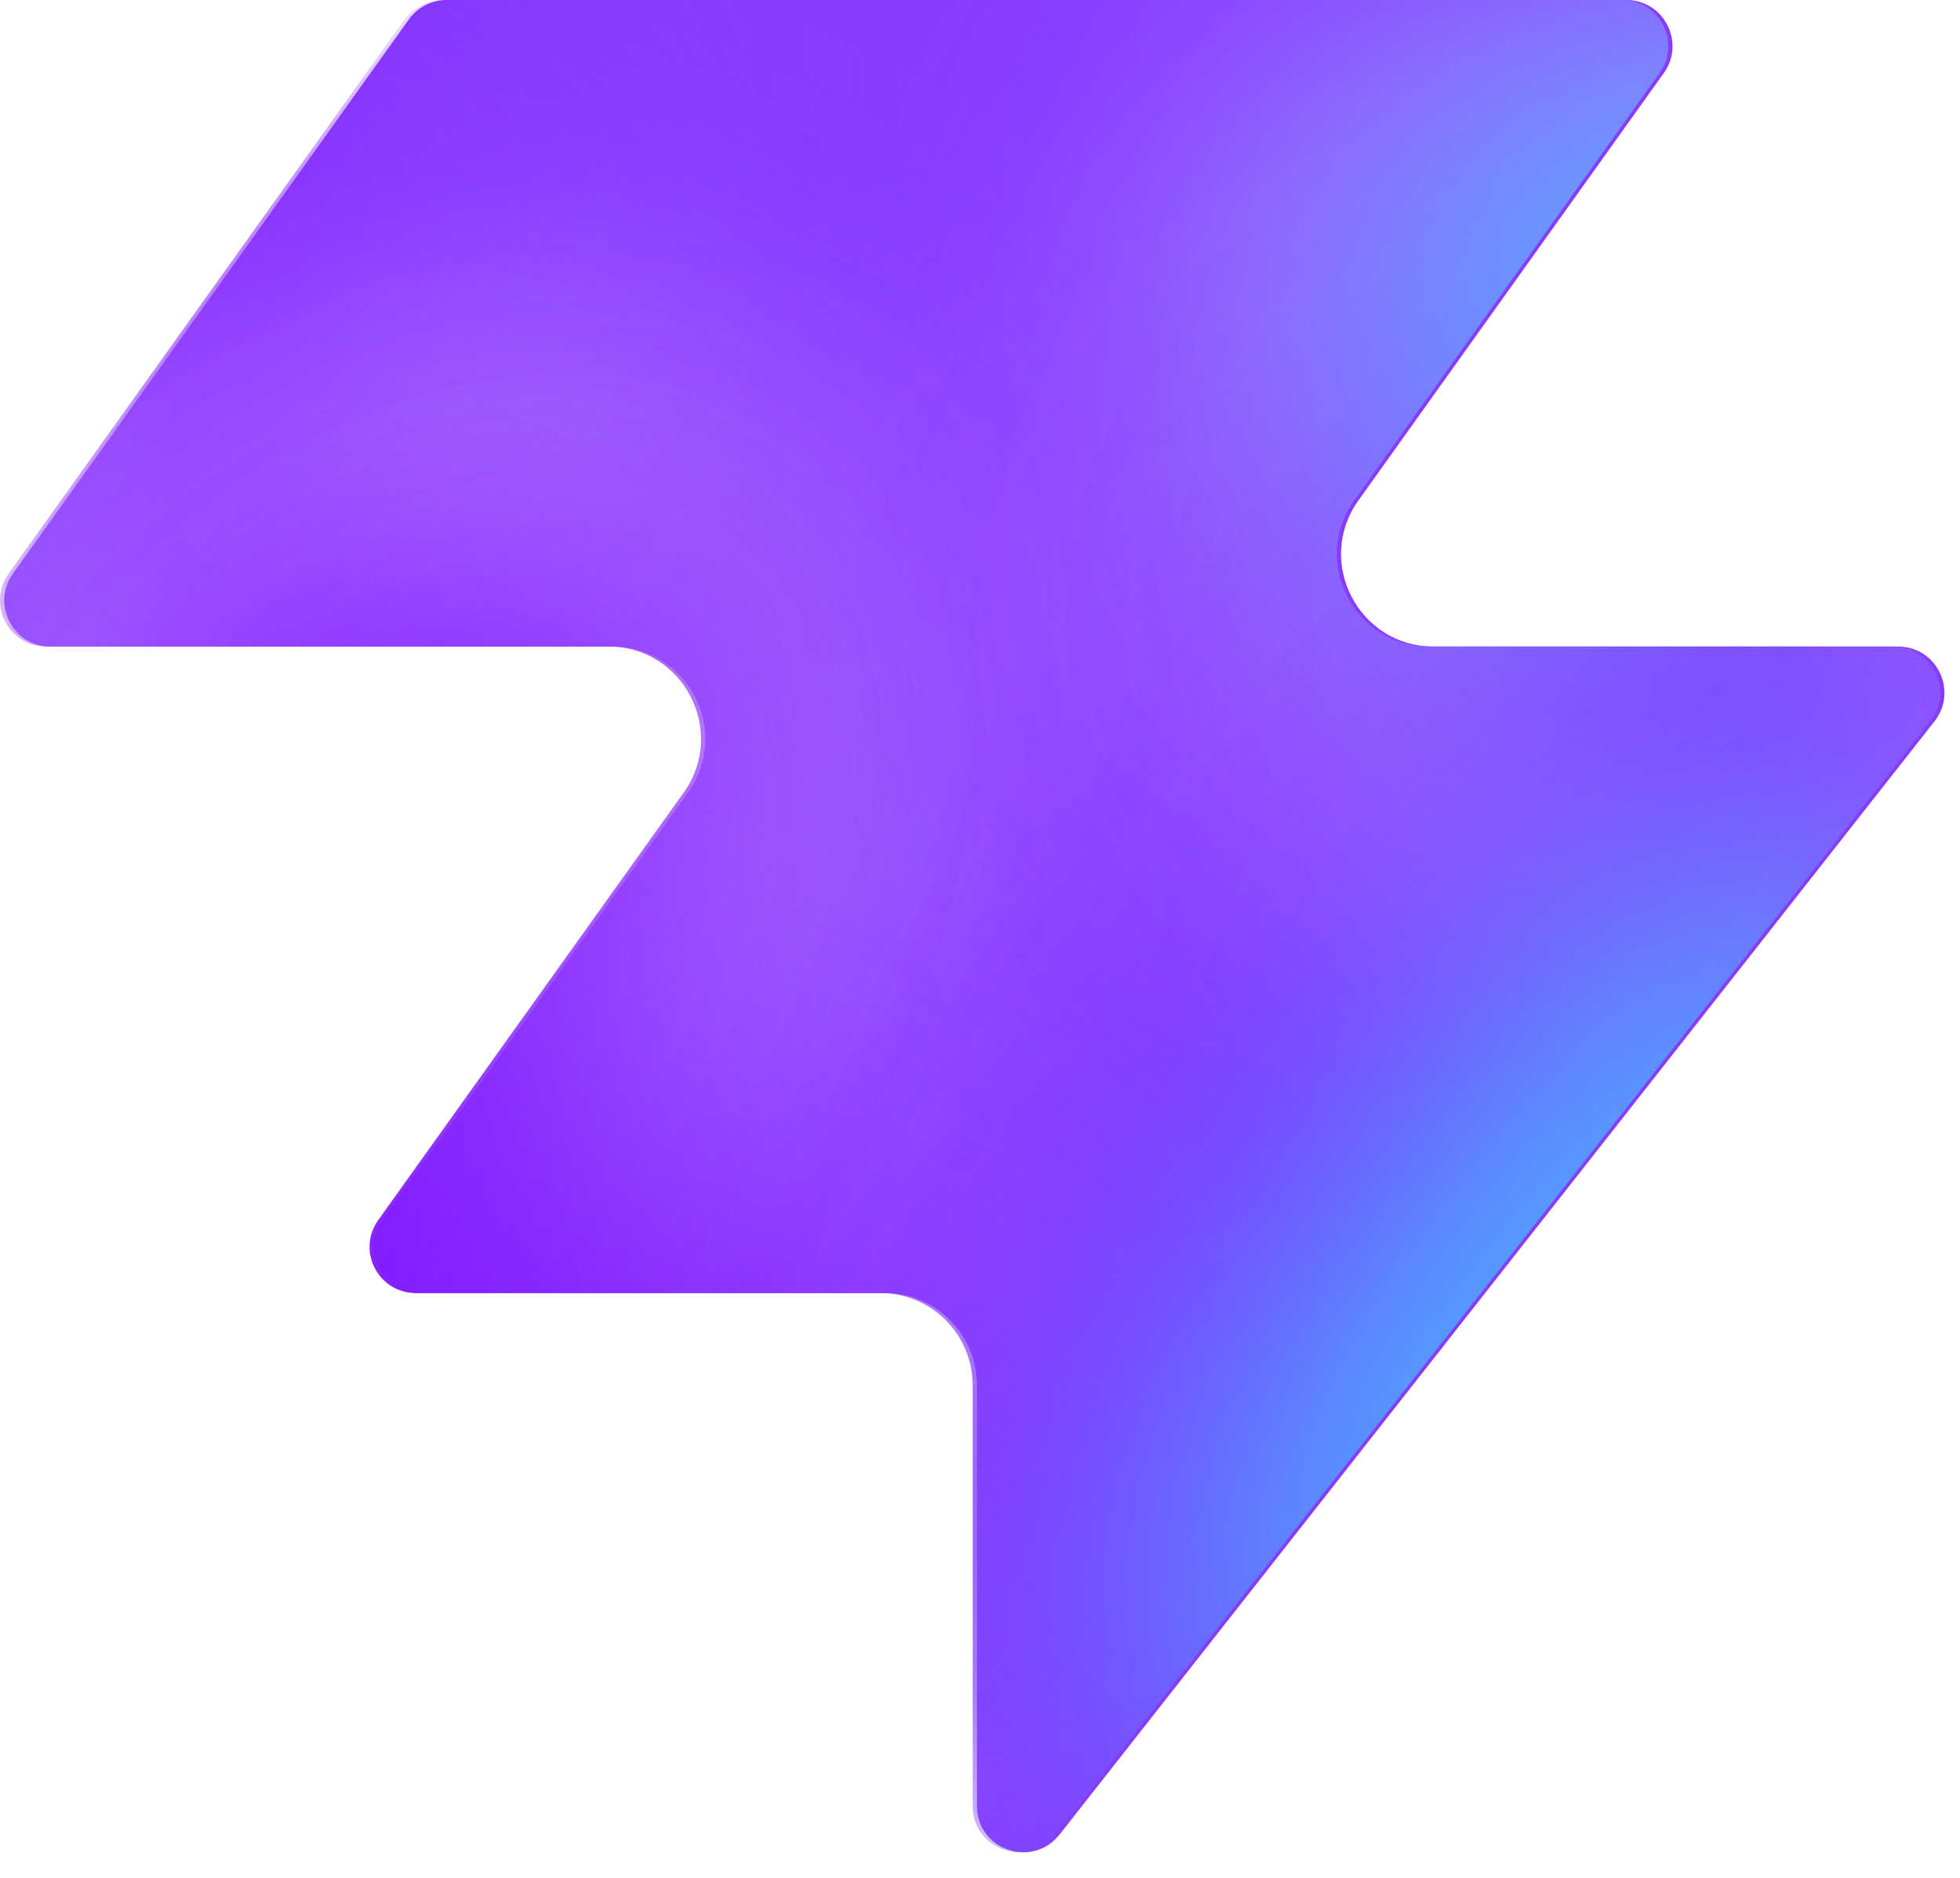
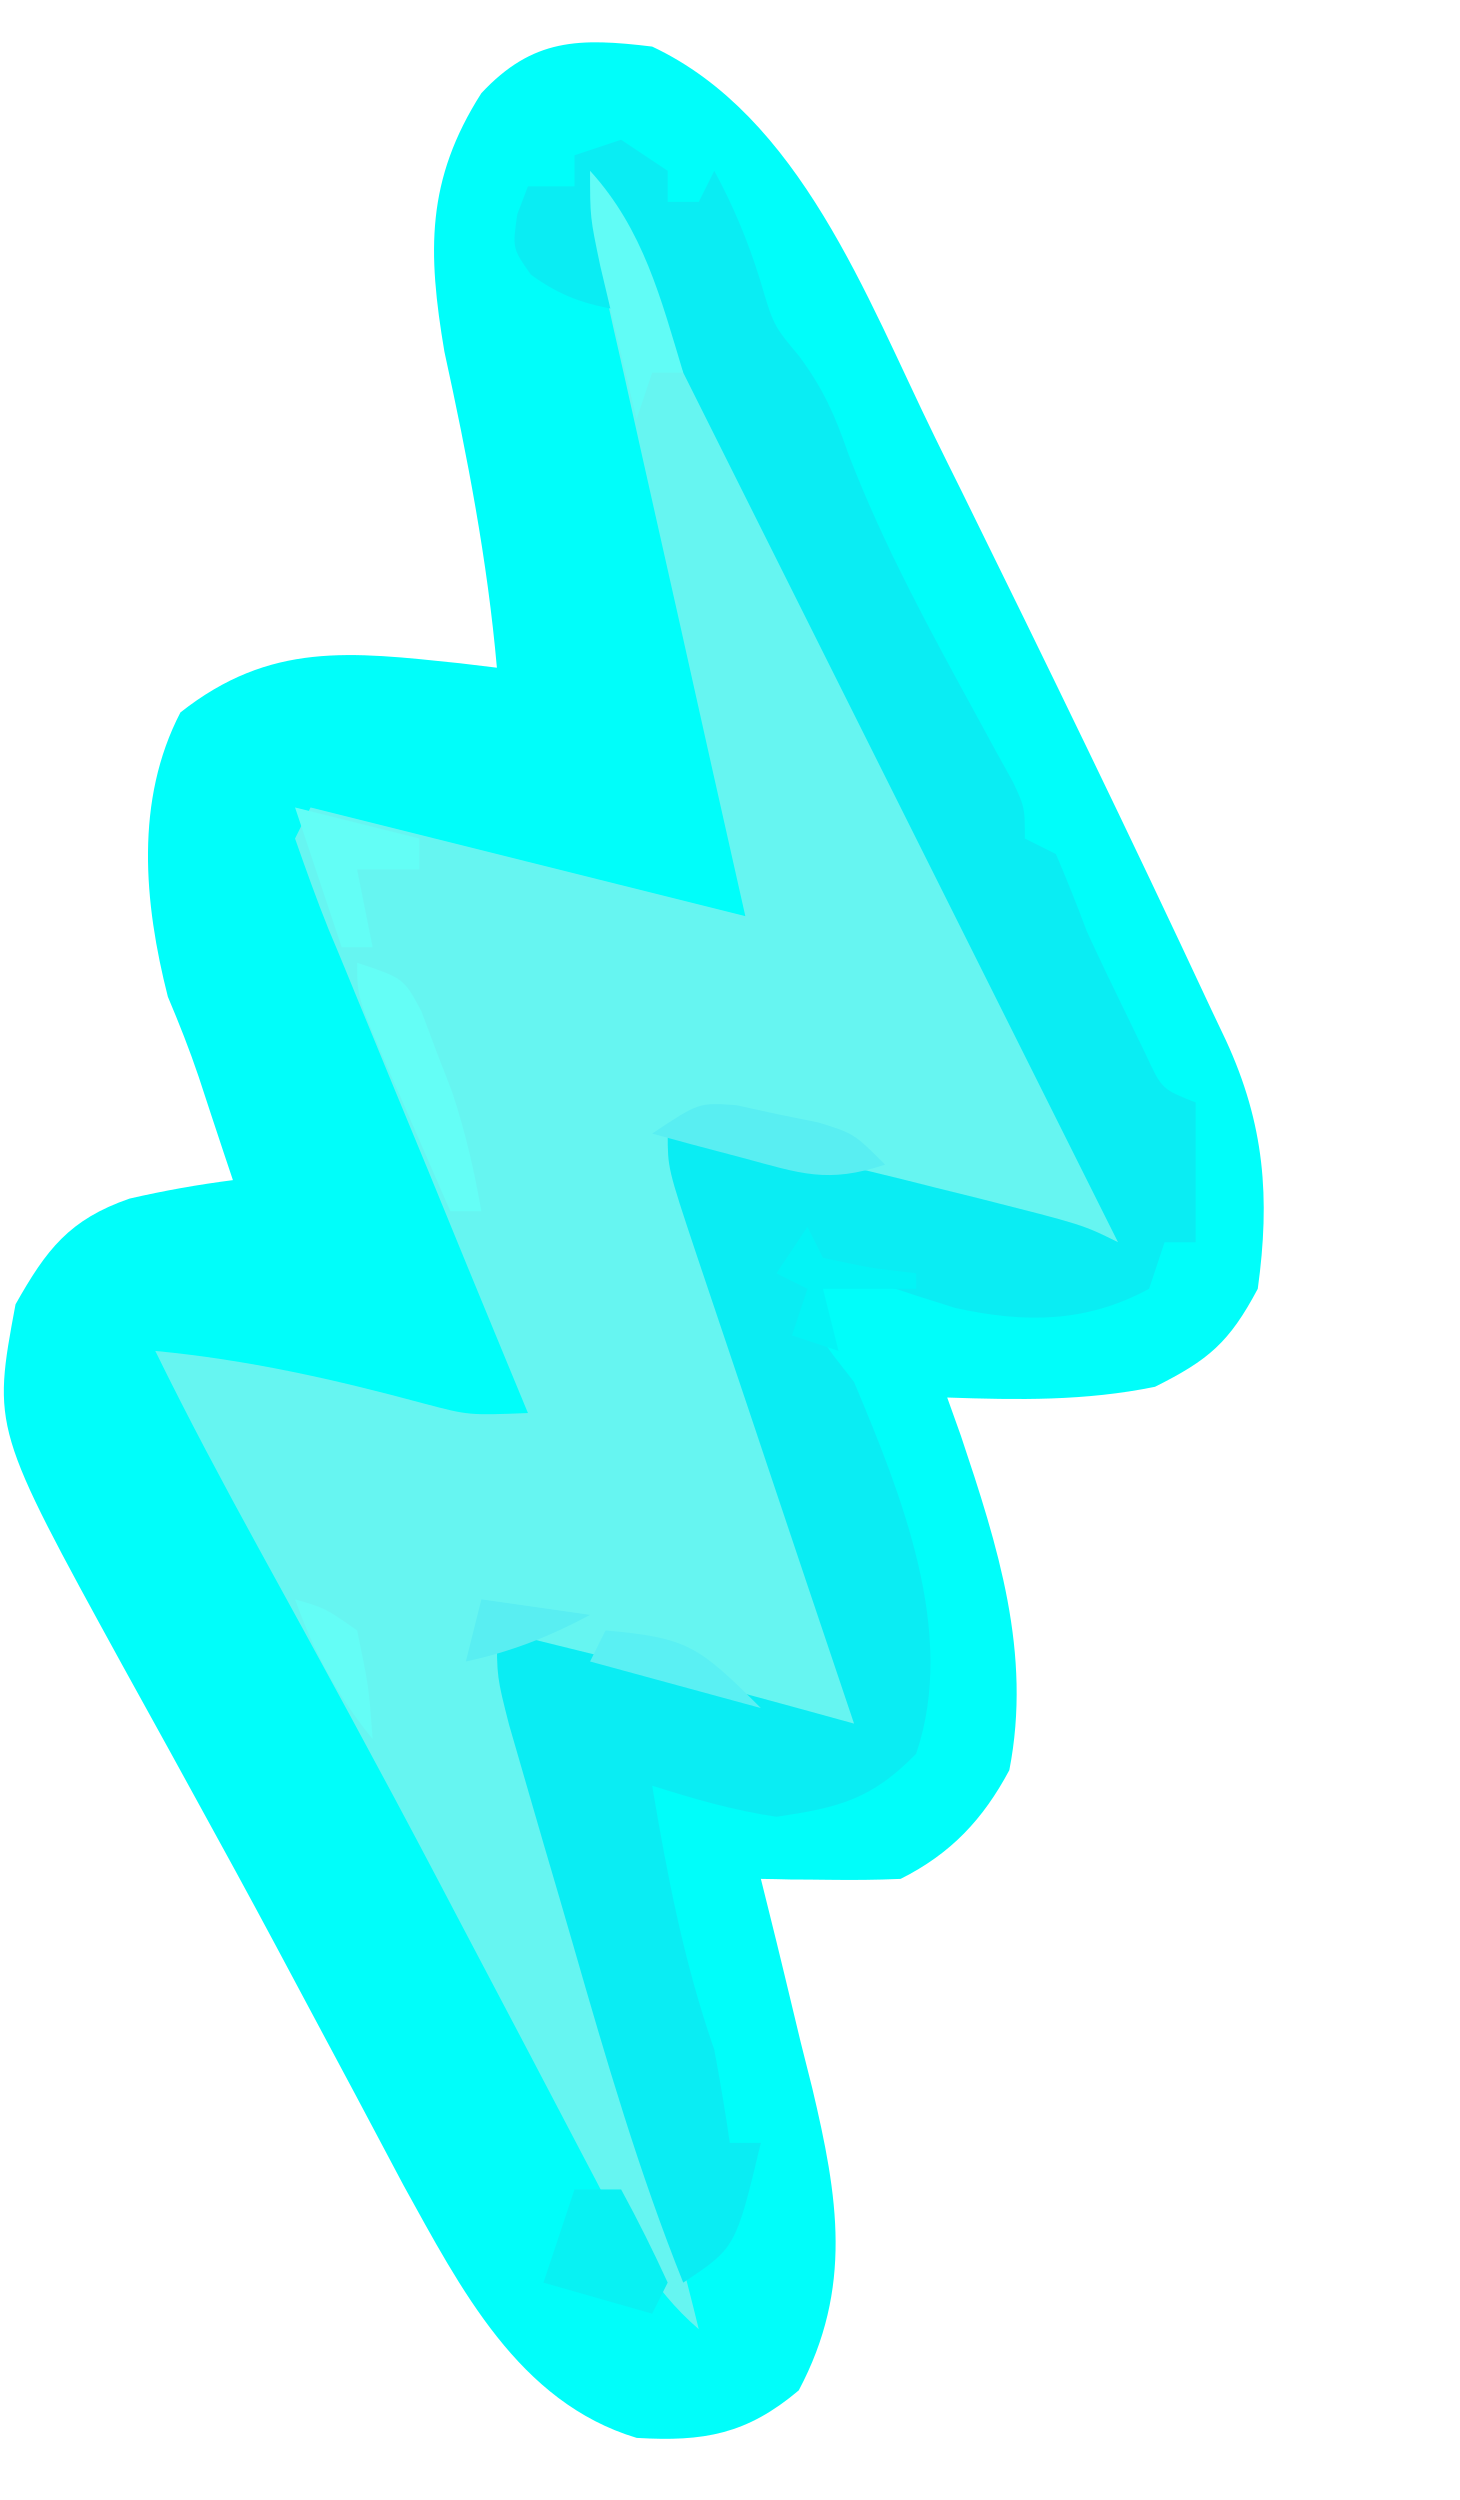
- <svg xmlns="http://www.w3.org/2000/svg" width="48" height="46" fill="none" viewBox="0 0 48 46">
-   <path fill="#863bff" d="M25.946 44.938c-.664.845-2.021.375-2.021-.698V33.937a2.26 2.26 0 0 0-2.262-2.262H10.287c-.92 0-1.456-1.04-.92-1.788l7.48-10.471c1.07-1.497 0-3.578-1.842-3.578H1.237c-.92 0-1.456-1.04-.92-1.788L10.013.474c.214-.297.556-.474.92-.474h28.894c.92 0 1.456 1.04.92 1.788l-7.48 10.471c-1.07 1.498 0 3.579 1.842 3.579h11.377c.943 0 1.473 1.088.89 1.83L25.947 44.94z" style="fill:#863bff;fill:color(display-p3 .525 .23 1);fill-opacity:1" />
-   <mask id="a" width="48" height="46" x="0" y="0" maskUnits="userSpaceOnUse" style="mask-type:alpha">
-     <path fill="#000" d="M25.842 44.938c-.664.844-2.021.375-2.021-.698V33.937a2.26 2.26 0 0 0-2.262-2.262H10.183c-.92 0-1.456-1.04-.92-1.788l7.48-10.471c1.07-1.498 0-3.579-1.842-3.579H1.133c-.92 0-1.456-1.04-.92-1.787L9.91.473c.214-.297.556-.474.92-.474h28.894c.92 0 1.456 1.04.92 1.788l-7.48 10.471c-1.07 1.498 0 3.578 1.842 3.578h11.377c.943 0 1.473 1.088.89 1.832L25.843 44.94z" style="fill:#000;fill-opacity:1" />
-   </mask>
-   <g mask="url(#a)">
-     <g filter="url(#b)">
-       <ellipse cx="5.508" cy="14.704" fill="#ede6ff" rx="5.508" ry="14.704" style="fill:#ede6ff;fill:color(display-p3 .927 .903 1);fill-opacity:1" transform="matrix(.00324 1 1 -.00324 -4.47 31.516)" />
-     </g>
-     <g filter="url(#c)">
-       <ellipse cx="10.399" cy="29.851" fill="#ede6ff" rx="10.399" ry="29.851" style="fill:#ede6ff;fill:color(display-p3 .927 .903 1);fill-opacity:1" transform="matrix(.00324 1 1 -.00324 -39.328 7.883)" />
-     </g>
-     <g filter="url(#d)">
-       <ellipse cx="5.508" cy="30.487" fill="#7e14ff" rx="5.508" ry="30.487" style="fill:#7e14ff;fill:color(display-p3 .492 .077 1);fill-opacity:1" transform="rotate(89.814 -25.913 -14.639)scale(1 -1)" />
-     </g>
-     <g filter="url(#e)">
-       <ellipse cx="5.508" cy="30.599" fill="#7e14ff" rx="5.508" ry="30.599" style="fill:#7e14ff;fill:color(display-p3 .492 .077 1);fill-opacity:1" transform="rotate(89.814 -32.644 -3.334)scale(1 -1)" />
-     </g>
-     <g filter="url(#f)">
-       <ellipse cx="5.508" cy="30.599" fill="#7e14ff" rx="5.508" ry="30.599" style="fill:#7e14ff;fill:color(display-p3 .492 .077 1);fill-opacity:1" transform="matrix(.00324 1 1 -.00324 -34.34 30.47)" />
-     </g>
-     <g filter="url(#g)">
-       <ellipse cx="14.072" cy="22.078" fill="#ede6ff" rx="14.072" ry="22.078" style="fill:#ede6ff;fill:color(display-p3 .927 .903 1);fill-opacity:1" transform="rotate(93.35 24.506 48.493)scale(-1 1)" />
-     </g>
-     <g filter="url(#h)">
-       <ellipse cx="3.47" cy="21.501" fill="#7e14ff" rx="3.47" ry="21.501" style="fill:#7e14ff;fill:color(display-p3 .492 .077 1);fill-opacity:1" transform="rotate(89.009 28.708 47.59)scale(-1 1)" />
-     </g>
-     <g filter="url(#i)">
-       <ellipse cx="3.47" cy="21.501" fill="#7e14ff" rx="3.47" ry="21.501" style="fill:#7e14ff;fill:color(display-p3 .492 .077 1);fill-opacity:1" transform="rotate(89.009 28.708 47.59)scale(-1 1)" />
-     </g>
-     <g filter="url(#j)">
-       <ellipse cx=".387" cy="8.972" fill="#7e14ff" rx="4.407" ry="29.108" style="fill:#7e14ff;fill:color(display-p3 .492 .077 1);fill-opacity:1" transform="rotate(39.51 .387 8.972)" />
-     </g>
-     <g filter="url(#k)">
-       <ellipse cx="47.523" cy="-6.092" fill="#7e14ff" rx="4.407" ry="29.108" style="fill:#7e14ff;fill:color(display-p3 .492 .077 1);fill-opacity:1" transform="rotate(37.892 47.523 -6.092)" />
-     </g>
-     <g filter="url(#l)">
-       <ellipse cx="41.412" cy="6.333" fill="#47bfff" rx="5.971" ry="9.665" style="fill:#47bfff;fill:color(display-p3 .28 .748 1);fill-opacity:1" transform="rotate(37.892 41.412 6.333)" />
-     </g>
-     <g filter="url(#m)">
-       <ellipse cx="-1.879" cy="38.332" fill="#7e14ff" rx="4.407" ry="29.108" style="fill:#7e14ff;fill:color(display-p3 .492 .077 1);fill-opacity:1" transform="rotate(37.892 -1.88 38.332)" />
-     </g>
-     <g filter="url(#n)">
-       <ellipse cx="-1.879" cy="38.332" fill="#7e14ff" rx="4.407" ry="29.108" style="fill:#7e14ff;fill:color(display-p3 .492 .077 1);fill-opacity:1" transform="rotate(37.892 -1.88 38.332)" />
-     </g>
-     <g filter="url(#o)">
-       <ellipse cx="35.651" cy="29.907" fill="#7e14ff" rx="4.407" ry="29.108" style="fill:#7e14ff;fill:color(display-p3 .492 .077 1);fill-opacity:1" transform="rotate(37.892 35.651 29.907)" />
-     </g>
-     <g filter="url(#p)">
-       <ellipse cx="38.418" cy="32.4" fill="#47bfff" rx="5.971" ry="15.297" style="fill:#47bfff;fill:color(display-p3 .28 .748 1);fill-opacity:1" transform="rotate(37.892 38.418 32.4)" />
-     </g>
-   </g>
-   <defs>
-     <filter id="b" width="60.045" height="41.654" x="-19.77" y="16.149" color-interpolation-filters="sRGB" filterUnits="userSpaceOnUse">
-       <feFlood flood-opacity="0" result="BackgroundImageFix" />
-       <feBlend in="SourceGraphic" in2="BackgroundImageFix" result="shape" />
-       <feGaussianBlur result="effect1_foregroundBlur_2002_17158" stdDeviation="7.659" />
-     </filter>
-     <filter id="c" width="90.34" height="51.437" x="-54.613" y="-7.533" color-interpolation-filters="sRGB" filterUnits="userSpaceOnUse">
-       <feFlood flood-opacity="0" result="BackgroundImageFix" />
-       <feBlend in="SourceGraphic" in2="BackgroundImageFix" result="shape" />
-       <feGaussianBlur result="effect1_foregroundBlur_2002_17158" stdDeviation="7.659" />
-     </filter>
-     <filter id="d" width="79.355" height="29.4" x="-49.64" y="2.03" color-interpolation-filters="sRGB" filterUnits="userSpaceOnUse">
-       <feFlood flood-opacity="0" result="BackgroundImageFix" />
-       <feBlend in="SourceGraphic" in2="BackgroundImageFix" result="shape" />
-       <feGaussianBlur result="effect1_foregroundBlur_2002_17158" stdDeviation="4.596" />
-     </filter>
-     <filter id="e" width="79.579" height="29.4" x="-45.045" y="20.029" color-interpolation-filters="sRGB" filterUnits="userSpaceOnUse">
-       <feFlood flood-opacity="0" result="BackgroundImageFix" />
-       <feBlend in="SourceGraphic" in2="BackgroundImageFix" result="shape" />
-       <feGaussianBlur result="effect1_foregroundBlur_2002_17158" stdDeviation="4.596" />
-     </filter>
-     <filter id="f" width="79.579" height="29.4" x="-43.513" y="21.178" color-interpolation-filters="sRGB" filterUnits="userSpaceOnUse">
-       <feFlood flood-opacity="0" result="BackgroundImageFix" />
-       <feBlend in="SourceGraphic" in2="BackgroundImageFix" result="shape" />
-       <feGaussianBlur result="effect1_foregroundBlur_2002_17158" stdDeviation="4.596" />
-     </filter>
-     <filter id="g" width="74.749" height="58.852" x="15.756" y="-17.901" color-interpolation-filters="sRGB" filterUnits="userSpaceOnUse">
-       <feFlood flood-opacity="0" result="BackgroundImageFix" />
-       <feBlend in="SourceGraphic" in2="BackgroundImageFix" result="shape" />
-       <feGaussianBlur result="effect1_foregroundBlur_2002_17158" stdDeviation="7.659" />
-     </filter>
-     <filter id="h" width="61.377" height="25.362" x="23.548" y="2.284" color-interpolation-filters="sRGB" filterUnits="userSpaceOnUse">
-       <feFlood flood-opacity="0" result="BackgroundImageFix" />
-       <feBlend in="SourceGraphic" in2="BackgroundImageFix" result="shape" />
-       <feGaussianBlur result="effect1_foregroundBlur_2002_17158" stdDeviation="4.596" />
-     </filter>
-     <filter id="i" width="61.377" height="25.362" x="23.548" y="2.284" color-interpolation-filters="sRGB" filterUnits="userSpaceOnUse">
-       <feFlood flood-opacity="0" result="BackgroundImageFix" />
-       <feBlend in="SourceGraphic" in2="BackgroundImageFix" result="shape" />
-       <feGaussianBlur result="effect1_foregroundBlur_2002_17158" stdDeviation="4.596" />
-     </filter>
-     <filter id="j" width="56.045" height="63.649" x="-27.636" y="-22.853" color-interpolation-filters="sRGB" filterUnits="userSpaceOnUse">
-       <feFlood flood-opacity="0" result="BackgroundImageFix" />
-       <feBlend in="SourceGraphic" in2="BackgroundImageFix" result="shape" />
-       <feGaussianBlur result="effect1_foregroundBlur_2002_17158" stdDeviation="4.596" />
-     </filter>
-     <filter id="k" width="54.814" height="64.646" x="20.116" y="-38.415" color-interpolation-filters="sRGB" filterUnits="userSpaceOnUse">
-       <feFlood flood-opacity="0" result="BackgroundImageFix" />
-       <feBlend in="SourceGraphic" in2="BackgroundImageFix" result="shape" />
-       <feGaussianBlur result="effect1_foregroundBlur_2002_17158" stdDeviation="4.596" />
-     </filter>
-     <filter id="l" width="33.541" height="35.313" x="24.641" y="-11.323" color-interpolation-filters="sRGB" filterUnits="userSpaceOnUse">
-       <feFlood flood-opacity="0" result="BackgroundImageFix" />
-       <feBlend in="SourceGraphic" in2="BackgroundImageFix" result="shape" />
-       <feGaussianBlur result="effect1_foregroundBlur_2002_17158" stdDeviation="4.596" />
-     </filter>
-     <filter id="m" width="54.814" height="64.646" x="-29.286" y="6.009" color-interpolation-filters="sRGB" filterUnits="userSpaceOnUse">
-       <feFlood flood-opacity="0" result="BackgroundImageFix" />
-       <feBlend in="SourceGraphic" in2="BackgroundImageFix" result="shape" />
-       <feGaussianBlur result="effect1_foregroundBlur_2002_17158" stdDeviation="4.596" />
-     </filter>
-     <filter id="n" width="54.814" height="64.646" x="-29.286" y="6.009" color-interpolation-filters="sRGB" filterUnits="userSpaceOnUse">
-       <feFlood flood-opacity="0" result="BackgroundImageFix" />
-       <feBlend in="SourceGraphic" in2="BackgroundImageFix" result="shape" />
-       <feGaussianBlur result="effect1_foregroundBlur_2002_17158" stdDeviation="4.596" />
-     </filter>
-     <filter id="o" width="54.814" height="64.646" x="8.244" y="-2.416" color-interpolation-filters="sRGB" filterUnits="userSpaceOnUse">
-       <feFlood flood-opacity="0" result="BackgroundImageFix" />
-       <feBlend in="SourceGraphic" in2="BackgroundImageFix" result="shape" />
-       <feGaussianBlur result="effect1_foregroundBlur_2002_17158" stdDeviation="4.596" />
-     </filter>
-     <filter id="p" width="39.409" height="43.623" x="18.713" y="10.588" color-interpolation-filters="sRGB" filterUnits="userSpaceOnUse">
-       <feFlood flood-opacity="0" result="BackgroundImageFix" />
-       <feBlend in="SourceGraphic" in2="BackgroundImageFix" result="shape" />
-       <feGaussianBlur result="effect1_foregroundBlur_2002_17158" stdDeviation="4.596" />
-     </filter>
-   </defs>
+ <svg xmlns="http://www.w3.org/2000/svg" version="1.1" width="94" height="161">
+   <path d="M0 0 C9.52 4.47 13.81 16.18 18.19 25.12 C18.74 26.25 19.3 27.38 19.88 28.54 C25.35 39.64 30.77 50.78 36 62 C36.31 62.66 36.63 63.32 36.95 64 C39.44 69.4 39.81 74.14 39 80 C37.16 83.46 35.84 84.58 32.38 86.31 C27.88 87.23 23.57 87.16 19 87 C19.29 87.81 19.58 88.62 19.88 89.46 C22.26 96.57 24.47 103.47 23 111 C21.31 114.16 19.25 116.37 16 118 C14.46 118.07 12.92 118.08 11.38 118.06 C10.56 118.05 9.74 118.04 8.9 118.04 C8.27 118.02 7.65 118.01 7 118 C7.16 118.62 7.31 119.25 7.47 119.89 C8.19 122.76 8.87 125.63 9.56 128.5 C9.93 129.97 9.93 129.97 10.31 131.48 C11.97 138.48 12.95 144.33 9.44 150.94 C6.09 153.77 3.33 154.26 -1 154 C-8.62 151.71 -12.35 144.35 -16.01 137.74 C-17.05 135.79 -18.09 133.83 -19.12 131.88 C-20.26 129.75 -21.4 127.62 -22.53 125.5 C-23.1 124.42 -23.68 123.35 -24.27 122.24 C-25.96 119.08 -27.68 115.93 -29.41 112.79 C-29.95 111.8 -30.49 110.82 -31.05 109.8 C-32.07 107.94 -33.1 106.08 -34.13 104.22 C-42.49 88.98 -42.49 88.98 -41 81 C-39.01 77.47 -37.55 75.54 -33.66 74.19 C-31.44 73.68 -29.26 73.29 -27 73 C-27.19 72.42 -27.39 71.84 -27.59 71.24 C-28.13 69.61 -28.67 67.99 -29.2 66.36 C-29.79 64.61 -30.47 62.89 -31.19 61.19 C-32.74 55.1 -33.32 48.54 -30.38 42.88 C-24.59 38.31 -19.43 38.98 -12.41 39.71 C-11.62 39.81 -10.82 39.9 -10 40 C-10.61 33.08 -11.9 26.42 -13.38 19.65 C-14.47 13.21 -14.57 8.6 -11 3 C-7.69 -0.55 -4.7 -0.57 0 0 Z " fill="#00FEFA" transform="translate(42,3)" />
+   <path d="M0 0 C2.51 3.11 4.22 6.29 5.93 9.89 C6.49 11.06 7.06 12.24 7.63 13.45 C7.93 14.07 8.22 14.69 8.52 15.33 C10.08 18.6 11.64 21.86 13.21 25.13 C13.69 26.12 13.69 26.12 14.17 27.13 C18.14 35.4 22.26 43.6 26.38 51.79 C26.81 52.65 27.24 53.51 27.69 54.4 C28.6 56.21 29.52 58.02 30.45 59.82 C30.91 60.72 31.37 61.62 31.84 62.55 C32.25 63.36 32.67 64.17 33.1 65 C34 67 34 67 34 69 C31.98 68.59 29.96 68.17 27.94 67.75 C26.81 67.52 25.69 67.29 24.53 67.05 C17.98 65.53 11.5 63.73 5 62 C9.29 74.54 13.58 87.08 18 100 C15.19 101.41 13.95 100.53 10.99 99.57 C10.01 99.25 9.02 98.93 8 98.6 C6.97 98.26 5.94 97.92 4.88 97.56 C3.83 97.22 2.79 96.89 1.72 96.54 C-0.85 95.7 -3.43 94.85 -6 94 C-5.64 95.22 -5.28 96.44 -4.91 97.7 C-3.58 102.23 -2.26 106.76 -0.93 111.3 C-0.35 113.26 0.22 115.22 0.8 117.18 C1.62 120 2.45 122.82 3.28 125.64 C3.53 126.52 3.79 127.39 4.06 128.3 C4.3 129.12 4.54 129.94 4.78 130.78 C5 131.5 5.21 132.22 5.42 132.96 C5.99 134.97 6.51 136.98 7 139 C3.91 136.35 2.25 133.04 0.41 129.48 C-0.1 128.51 -0.1 128.51 -0.62 127.52 C-1.73 125.41 -2.83 123.3 -3.94 121.19 C-5.47 118.28 -7 115.37 -8.54 112.46 C-8.92 111.73 -9.3 111.01 -9.69 110.27 C-13.49 103.04 -17.4 95.88 -21.33 88.73 C-23.64 84.52 -25.89 80.31 -28 76 C-22.05 76.57 -16.5 77.82 -10.73 79.38 C-7.82 80.15 -7.82 80.15 -4 80 C-4.46 78.89 -4.92 77.78 -5.39 76.64 C-7.09 72.53 -8.78 68.42 -10.46 64.3 C-11.2 62.52 -11.93 60.74 -12.67 58.96 C-13.72 56.41 -14.77 53.85 -15.82 51.29 C-16.15 50.49 -16.48 49.69 -16.83 48.87 C-17.61 46.93 -18.31 44.97 -19 43 C-18.67 42.34 -18.34 41.68 -18 41 C-4.14 44.47 -4.14 44.47 10 48 C9.28 44.79 8.56 41.57 7.81 38.26 C7.12 35.15 6.42 32.05 5.73 28.94 C5.24 26.78 4.76 24.61 4.27 22.45 C3.57 19.35 2.88 16.24 2.19 13.14 C1.86 11.68 1.86 11.68 1.52 10.2 C1.32 9.3 1.12 8.4 0.92 7.47 C0.74 6.68 0.56 5.89 0.38 5.07 C0 3 0 3 0 0 Z " fill="#66F5F1" transform="translate(38,11)" />
+   <path d="M0 0 C0.99 0.66 1.98 1.32 3 2 C3 2.66 3 3.32 3 4 C3.66 4 4.32 4 5 4 C5.33 3.34 5.66 2.68 6 2 C7.25 4.32 8.15 6.48 8.94 9 C9.81 11.96 9.81 11.96 11.46 13.93 C13.01 16.02 13.77 17.74 14.62 20.19 C16.9 26.16 19.94 31.69 23 37.29 C23.39 38 23.77 38.71 24.17 39.44 C24.7 40.39 24.7 40.39 25.24 41.37 C26 43 26 43 26 45 C26.99 45.49 26.99 45.49 28 46 C28.71 47.65 29.37 49.32 30 51 C30.81 52.76 31.65 54.51 32.5 56.25 C33.13 57.56 33.13 57.56 33.78 58.89 C34.82 61.14 34.82 61.14 37 62 C37 64.97 37 67.94 37 71 C36.34 71 35.68 71 35 71 C34.5 72.48 34.5 72.48 34 74 C29.92 76.21 25.96 76.21 21.51 75.23 C18.3 74.24 15.15 73.18 12 72 C12 76.48 12.44 76.7 15 80 C18.05 87.27 21.65 96.14 19 103.94 C16.15 106.87 14.03 107.41 10 108 C7.19 107.58 4.73 106.86 2 106 C2.98 111.84 4.05 117.4 6 123 C6.37 124.99 6.71 126.99 7 129 C7.66 129 8.32 129 9 129 C7.38 135.75 7.38 135.75 4 138 C1.16 130.92 -0.96 123.64 -3.07 116.32 C-3.69 114.17 -4.32 112.03 -4.95 109.89 C-5.34 108.53 -5.74 107.16 -6.14 105.79 C-6.49 104.56 -6.85 103.33 -7.22 102.06 C-8 99 -8 99 -8 96 C-6.23 96.44 -4.46 96.87 -2.69 97.31 C-1.7 97.56 -0.72 97.8 0.3 98.05 C5.22 99.31 10.11 100.65 15 102 C14.64 100.92 14.27 99.84 13.9 98.73 C12.55 94.73 11.21 90.73 9.87 86.73 C9.29 85 8.71 83.26 8.13 81.53 C7.29 79.05 6.46 76.56 5.62 74.07 C5.36 73.29 5.1 72.52 4.83 71.72 C3 66.23 3 66.23 3 64 C8.9 64.71 14.56 66.03 20.31 67.5 C21.67 67.84 21.67 67.84 23.06 68.18 C29.73 69.87 29.73 69.87 32 71 C31.55 70.09 31.09 69.19 30.63 68.26 C20.09 47.17 9.54 26.09 -1 5 C-0.67 6.98 -0.34 8.96 0 11 C-2.36 10.59 -3.86 10.1 -5.81 8.69 C-7 7 -7 7 -6.69 4.81 C-6.35 3.92 -6.35 3.92 -6 3 C-5.01 3 -4.02 3 -3 3 C-3 2.34 -3 1.68 -3 1 C-2.01 0.67 -1.02 0.34 0 0 Z " fill="#0AEDF3" transform="translate(40,9)" />
+   <path d="M0 0 C3 1 3 1 4.13 3.11 C4.46 3.98 4.79 4.85 5.12 5.75 C5.46 6.61 5.79 7.47 6.13 8.36 C6.97 10.9 7.54 13.37 8 16 C7.34 16 6.68 16 6 16 C5 13.71 4 11.42 3 9.12 C2.71 8.47 2.43 7.82 2.13 7.15 C0 2.23 0 2.23 0 0 Z " fill="#64FEF6" transform="translate(23,62)" />
+   <path d="M0 0 C0.99 0 1.98 0 3 0 C4.07 1.96 5.07 3.97 6 6 C5.67 6.66 5.34 7.32 5 8 C2.69 7.34 0.38 6.68 -2 6 C-1.34 4.02 -0.68 2.04 0 0 Z " fill="#08F2F3" transform="translate(37,141)" />
+   <path d="M0 0 C3.43 3.76 4.56 8.23 6 13 C5.34 13 4.68 13 4 13 C3.67 13.99 3.34 14.98 3 16 C2.5 13.9 2 11.79 1.5 9.69 C1.08 7.93 1.08 7.93 0.66 6.14 C0 3 0 3 0 0 Z " fill="#61FCF6" transform="translate(38,11)" />
+   <path d="M0 0 C2.64 0.66 5.28 1.32 8 2 C8 2.66 8 3.32 8 4 C6.68 4 5.36 4 4 4 C4.33 5.65 4.66 7.3 5 9 C4.34 9 3.68 9 3 9 C2.01 6.03 1.02 3.06 0 0 Z " fill="#63FEF6" transform="translate(19,52)" />
+   <path d="M0 0 C0.88 0.19 1.75 0.38 2.65 0.58 C3.53 0.76 4.41 0.94 5.31 1.12 C7.59 1.83 7.59 1.83 9.59 3.83 C5.87 5.07 4.15 4.4 0.4 3.39 C-0.68 3.1 -1.77 2.82 -2.89 2.52 C-3.72 2.29 -4.55 2.06 -5.41 1.83 C-2.41 -0.17 -2.41 -0.17 0 0 Z " fill="#59EEF2" transform="translate(47.41016,71.17188)" />
+   <path d="M0 0 C5.27 0.48 5.96 0.96 10 5 C6.37 4.01 2.74 3.02 -1 2 C-0.67 1.34 -0.34 0.68 0 0 Z " fill="#5AF0F3" transform="translate(39,105)" />
+   <path d="M0 0 C0.33 0.66 0.66 1.32 1 2 C4.03 2.66 4.03 2.66 7 3 C7 3.33 7 3.66 7 4 C5.02 4 3.04 4 1 4 C1.33 5.32 1.66 6.64 2 8 C1.01 7.67 0.02 7.34 -1 7 C-0.67 6.01 -0.34 5.02 0 4 C-0.66 3.67 -1.32 3.34 -2 3 C-1.34 2.01 -0.68 1.02 0 0 Z " fill="#03F4F6" transform="translate(52,79)" />
+   <path d="M0 0 C1.94 0.56 1.94 0.56 4 2 C4.75 5.62 4.75 5.62 5 9 C2.68 6.15 1.25 3.46 0 0 Z " fill="#64FDF6" transform="translate(19,103)" />
+   <path d="M0 0 C2.31 0.33 4.62 0.66 7 1 C4.36 2.41 1.93 3.37 -1 4 C-0.67 2.68 -0.34 1.36 0 0 Z " fill="#59EEF2" transform="translate(31,103)" />
</svg>
